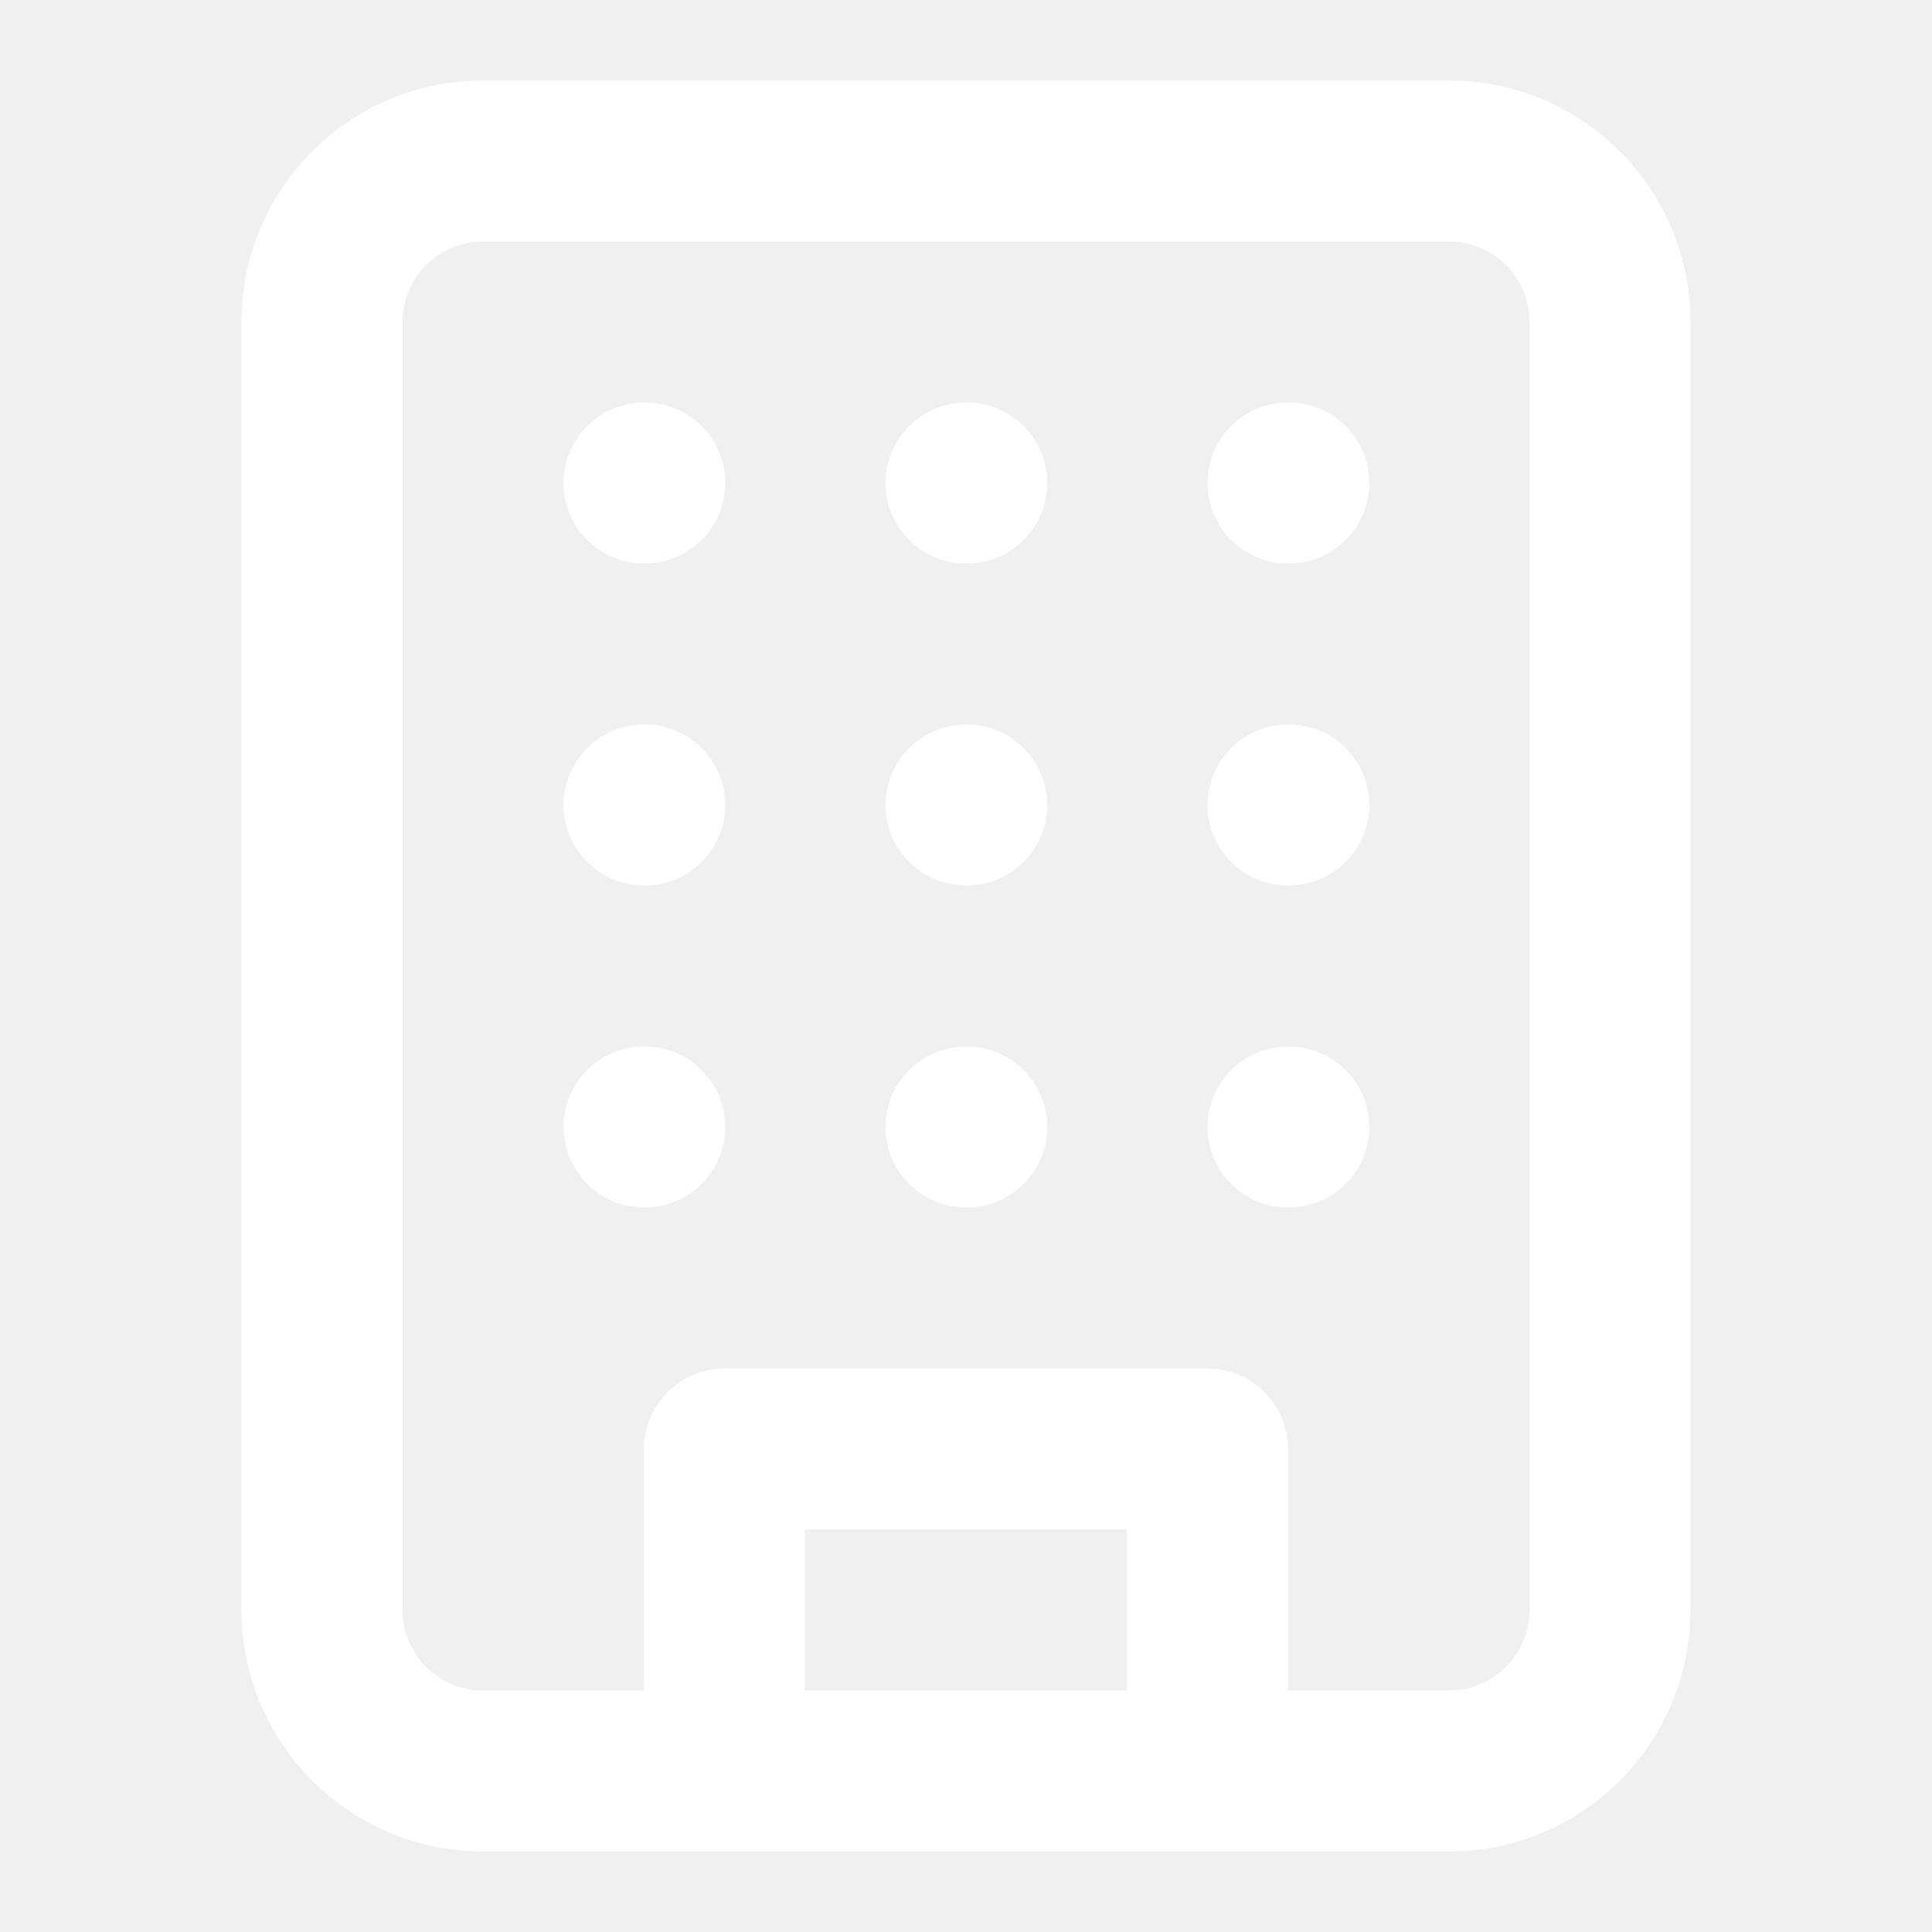
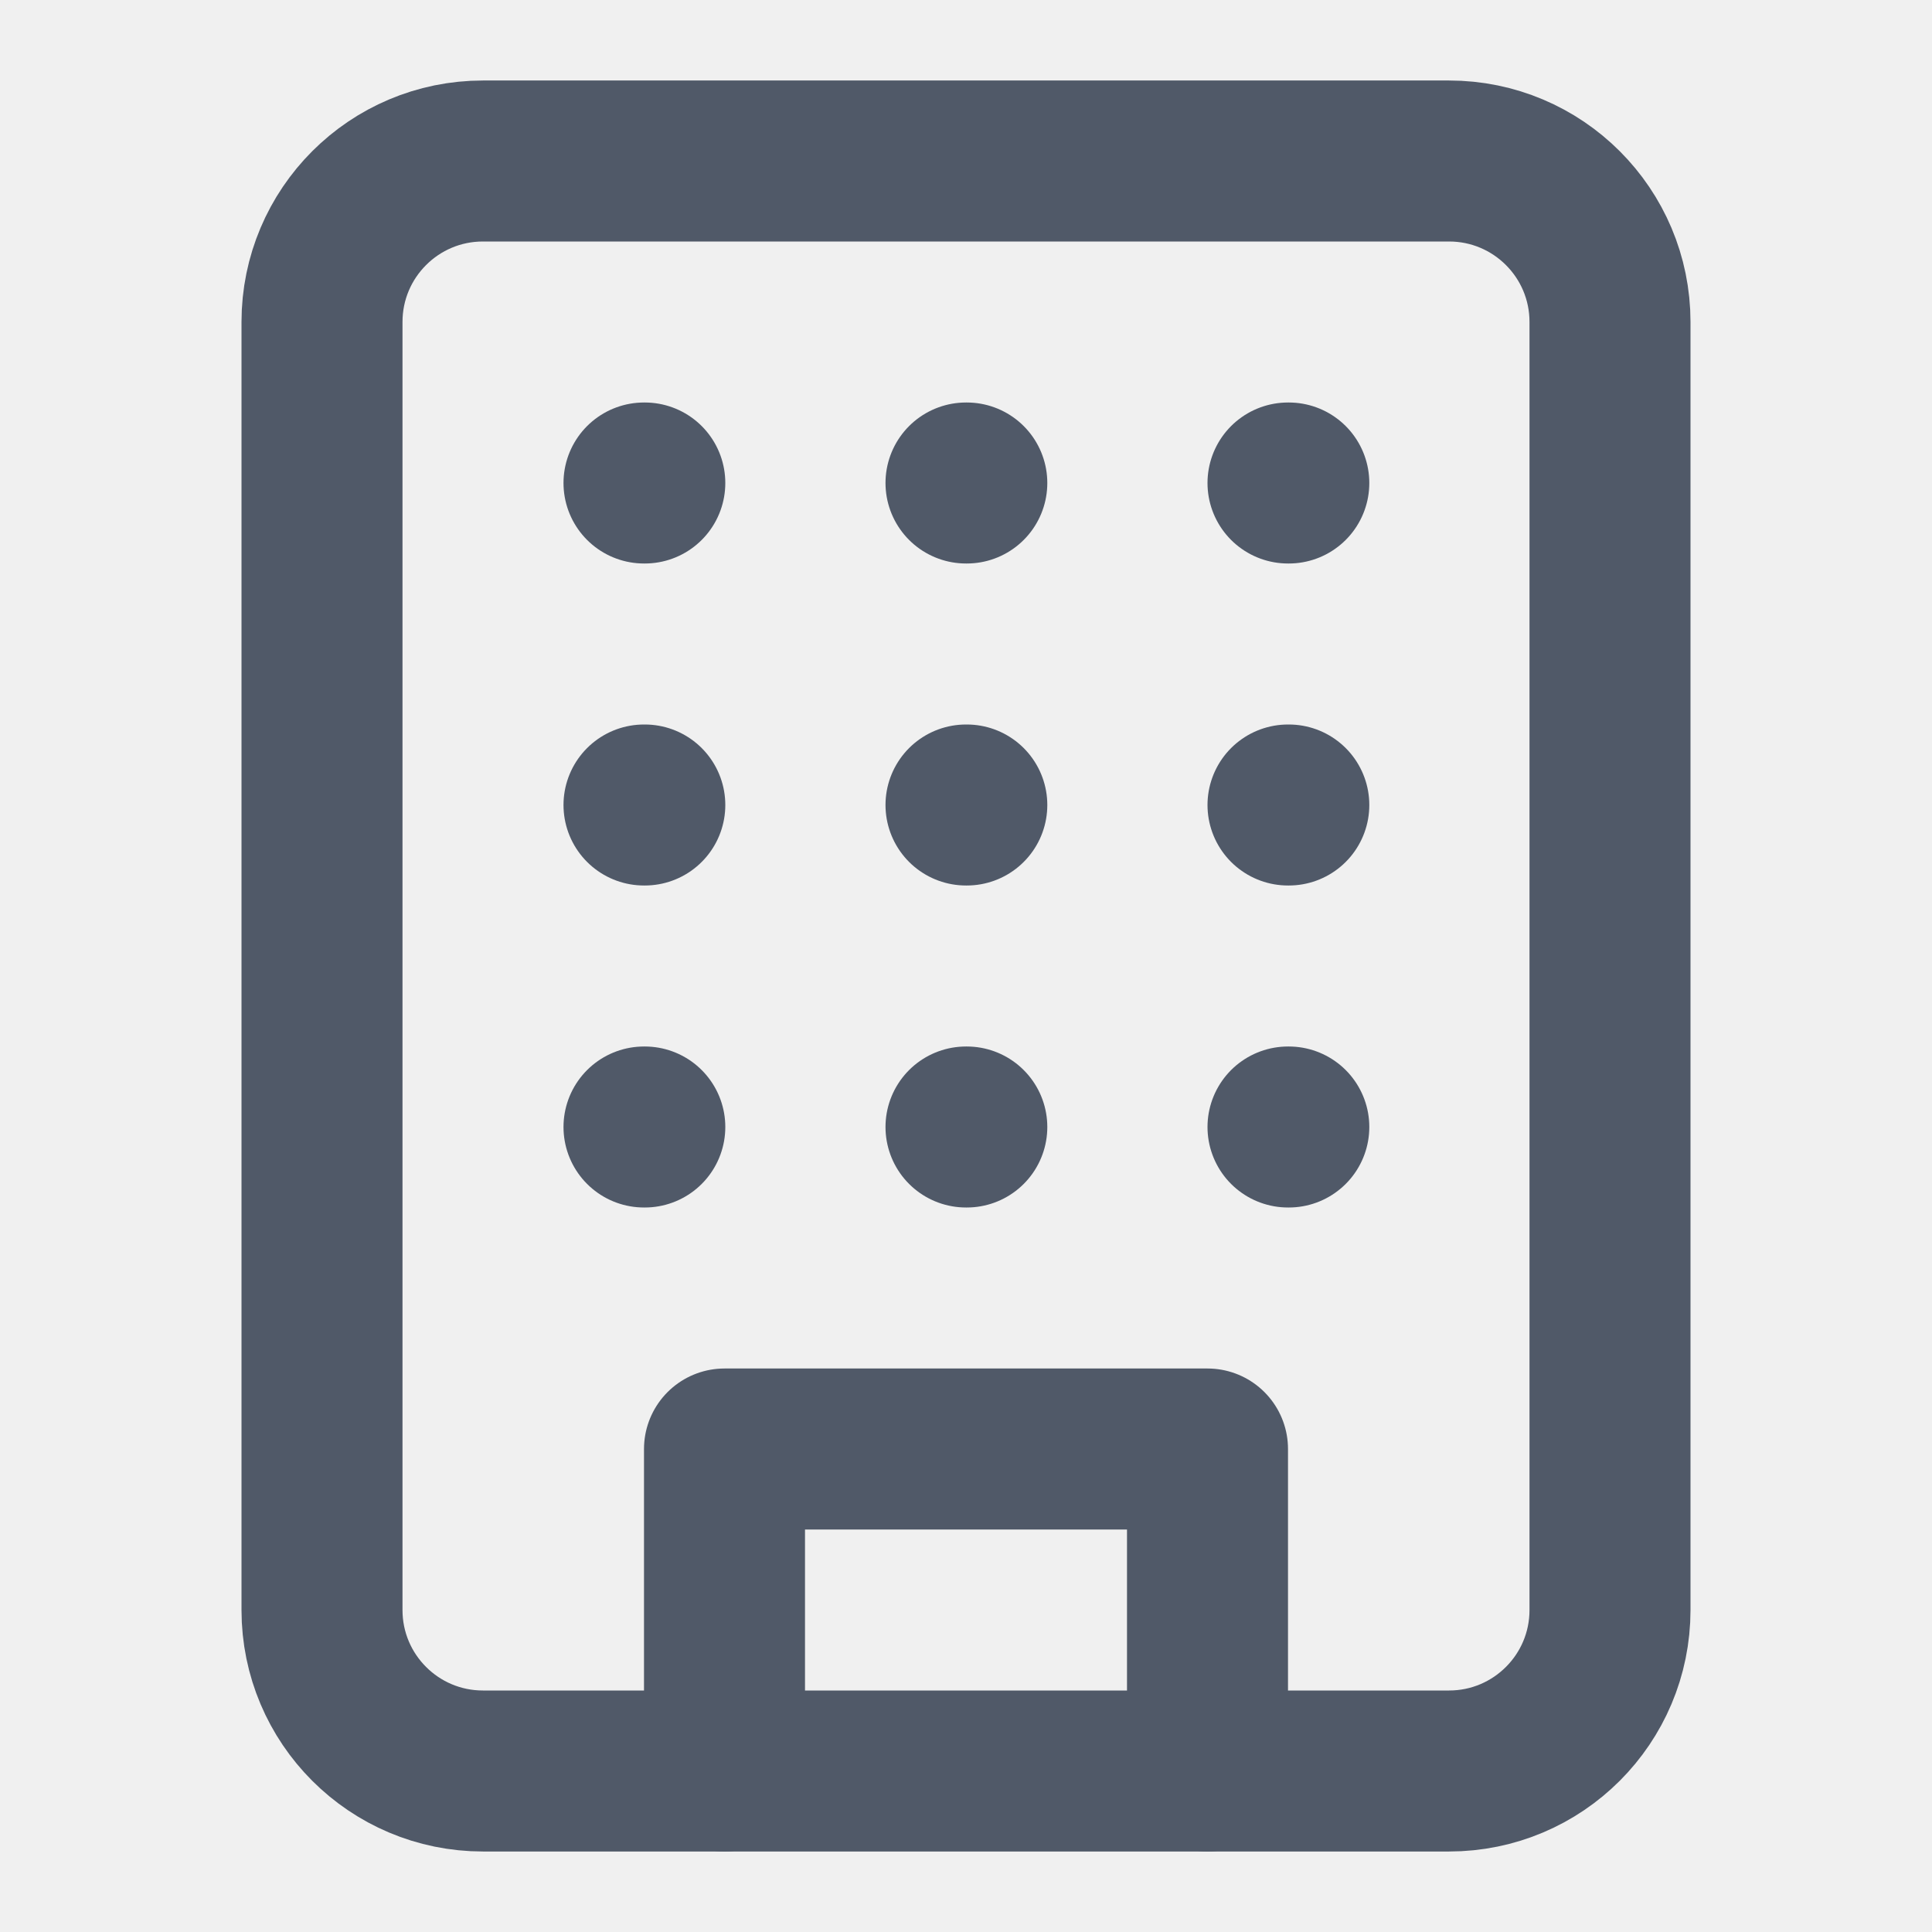
- <svg xmlns="http://www.w3.org/2000/svg" width="24" height="24" viewBox="0 0 24 24" fill="none">
-   <path d="M18 1C19.657 1 21 2.343 21 4V20C21 21.657 19.657 23 18 23H6C4.343 23 3 21.657 3 20V4C3 2.343 4.343 1 6 1H18ZM6 3C5.448 3 5 3.448 5 4V20C5 20.552 5.448 21 6 21H8V18C8 17.448 8.448 17 9 17H15C15.552 17 16 17.448 16 18V21H18C18.552 21 19 20.552 19 20V4C19 3.448 18.552 3 18 3H6ZM10 21H14V19H10V21ZM8.01 13C8.562 13 9.01 13.448 9.01 14C9.01 14.552 8.562 15 8.01 15H8C7.448 15 7 14.552 7 14C7 13.448 7.448 13 8 13H8.01ZM12.01 13C12.562 13 13.01 13.448 13.01 14C13.01 14.552 12.562 15 12.01 15H12C11.448 15 11 14.552 11 14C11 13.448 11.448 13 12 13H12.01ZM16.01 13C16.562 13 17.01 13.448 17.01 14C17.01 14.552 16.562 15 16.01 15H16C15.448 15 15 14.552 15 14C15 13.448 15.448 13 16 13H16.01ZM8.01 9C8.562 9 9.01 9.448 9.01 10C9.01 10.552 8.562 11 8.01 11H8C7.448 11 7 10.552 7 10C7 9.448 7.448 9 8 9H8.01ZM12.01 9C12.562 9 13.01 9.448 13.01 10C13.01 10.552 12.562 11 12.01 11H12C11.448 11 11 10.552 11 10C11 9.448 11.448 9 12 9H12.01ZM16.01 9C16.562 9 17.01 9.448 17.01 10C17.01 10.552 16.562 11 16.01 11H16C15.448 11 15 10.552 15 10C15 9.448 15.448 9 16 9H16.01ZM8.01 5C8.562 5 9.01 5.448 9.01 6C9.01 6.552 8.562 7 8.01 7H8C7.448 7 7 6.552 7 6C7 5.448 7.448 5 8 5H8.01ZM12.01 5C12.562 5 13.01 5.448 13.01 6C13.01 6.552 12.562 7 12.01 7H12C11.448 7 11 6.552 11 6C11 5.448 11.448 5 12 5H12.01ZM16.01 5C16.562 5 17.01 5.448 17.01 6C17.01 6.552 16.562 7 16.01 7H16C15.448 7 15 6.552 15 6C15 5.448 15.448 5 16 5H16.01Z" fill="white" />
+ <svg xmlns="http://www.w3.org/2000/svg" preserveAspectRatio="none" overflow="visible" style="display: block;" width="24" height="24" viewBox="0 0 24 24" fill="none">
+   <g id="Icon">
+     <path id="Vector" d="M18 2H6C4.895 2 4 2.895 4 4V20C4 21.105 4.895 22 6 22H18C19.105 22 20 21.105 20 20V4C20 2.895 19.105 2 18 2Z" stroke="#505968" stroke-width="2" stroke-linecap="round" stroke-linejoin="round" />
+     <path id="Vector_2" d="M9 22V18H15V22" stroke="#505968" stroke-width="2" stroke-linecap="round" stroke-linejoin="round" />
+     <path id="Vector_3" d="M8 6H8.01" stroke="#505968" stroke-width="2" stroke-linecap="round" stroke-linejoin="round" />
+     <path id="Vector_4" d="M16 6H16.01" stroke="#505968" stroke-width="2" stroke-linecap="round" stroke-linejoin="round" />
+     <path id="Vector_5" d="M12 6H12.01" stroke="#505968" stroke-width="2" stroke-linecap="round" stroke-linejoin="round" />
+     <path id="Vector_6" d="M12 10H12.01" stroke="#505968" stroke-width="2" stroke-linecap="round" stroke-linejoin="round" />
+     <path id="Vector_7" d="M12 14H12.01" stroke="#505968" stroke-width="2" stroke-linecap="round" stroke-linejoin="round" />
+     <path id="Vector_8" d="M16 10H16.01" stroke="#505968" stroke-width="2" stroke-linecap="round" stroke-linejoin="round" />
+     <path id="Vector_9" d="M16 14H16.01" stroke="#505968" stroke-width="2" stroke-linecap="round" stroke-linejoin="round" />
+     <path id="Vector_10" d="M8 10H8.01" stroke="#505968" stroke-width="2" stroke-linecap="round" stroke-linejoin="round" />
+     <path id="Vector_11" d="M8 14H8.01" stroke="#505968" stroke-width="2" stroke-linecap="round" stroke-linejoin="round" />
+   </g>
</svg>
